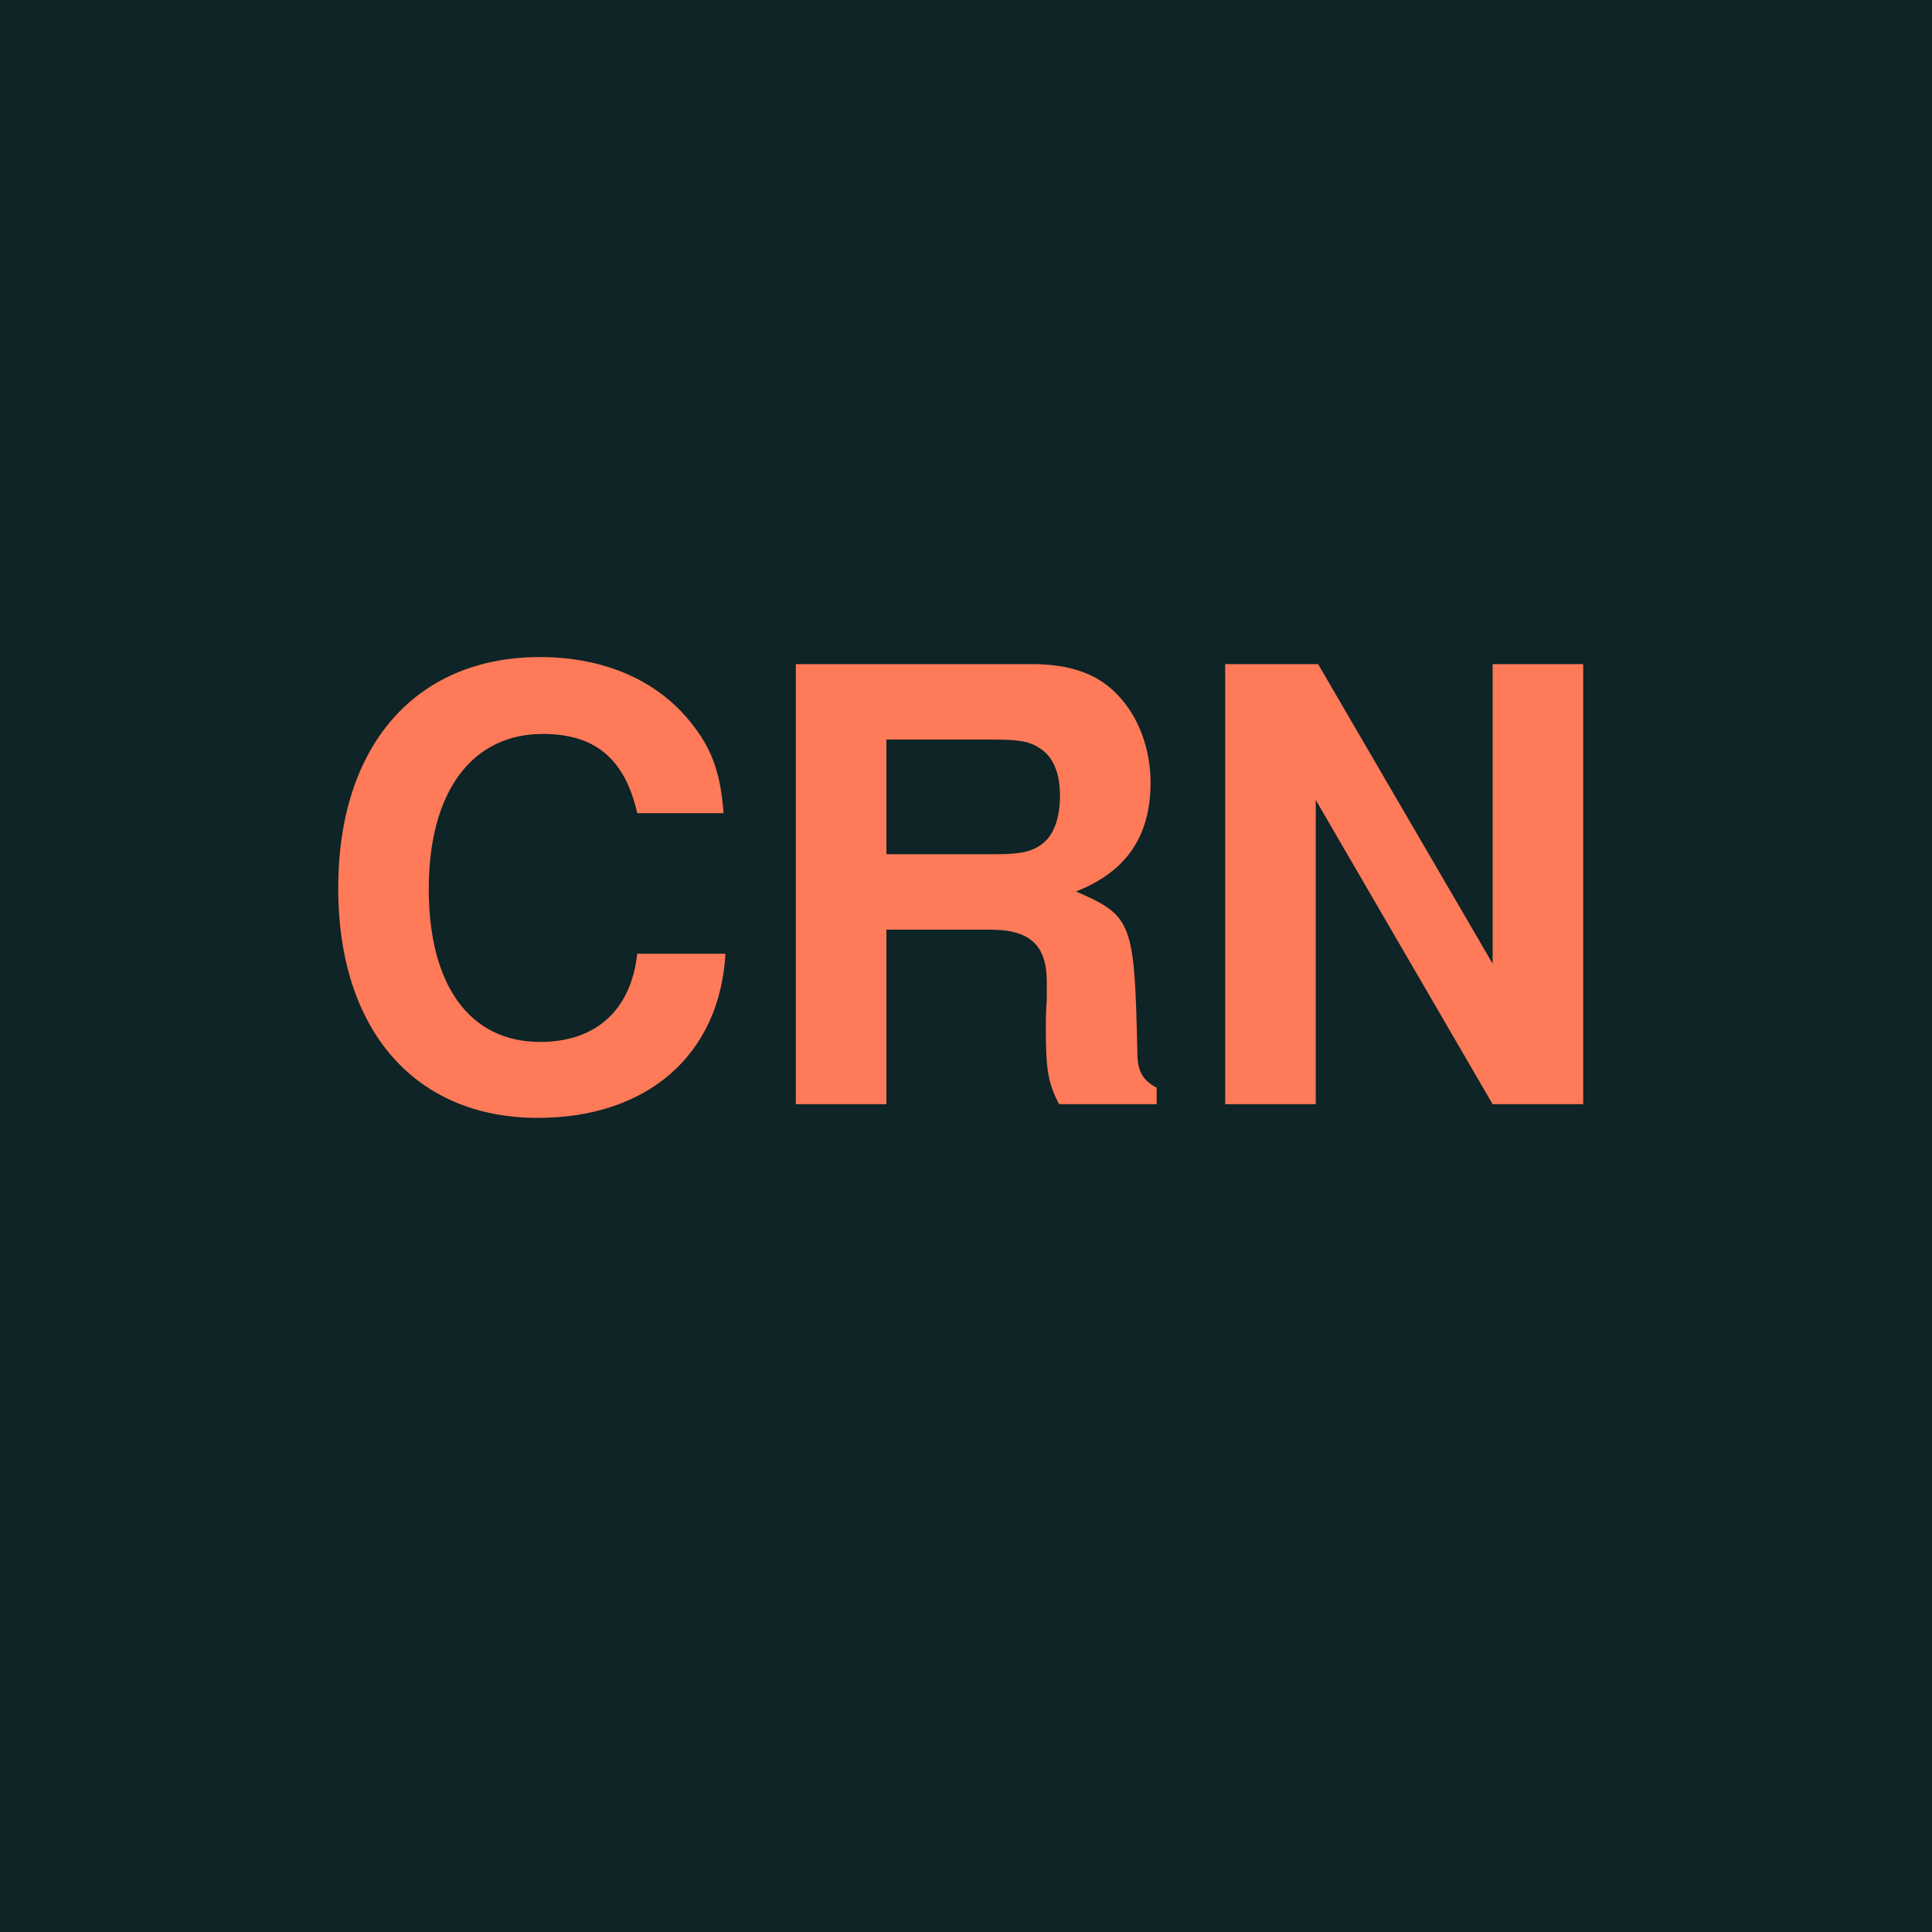
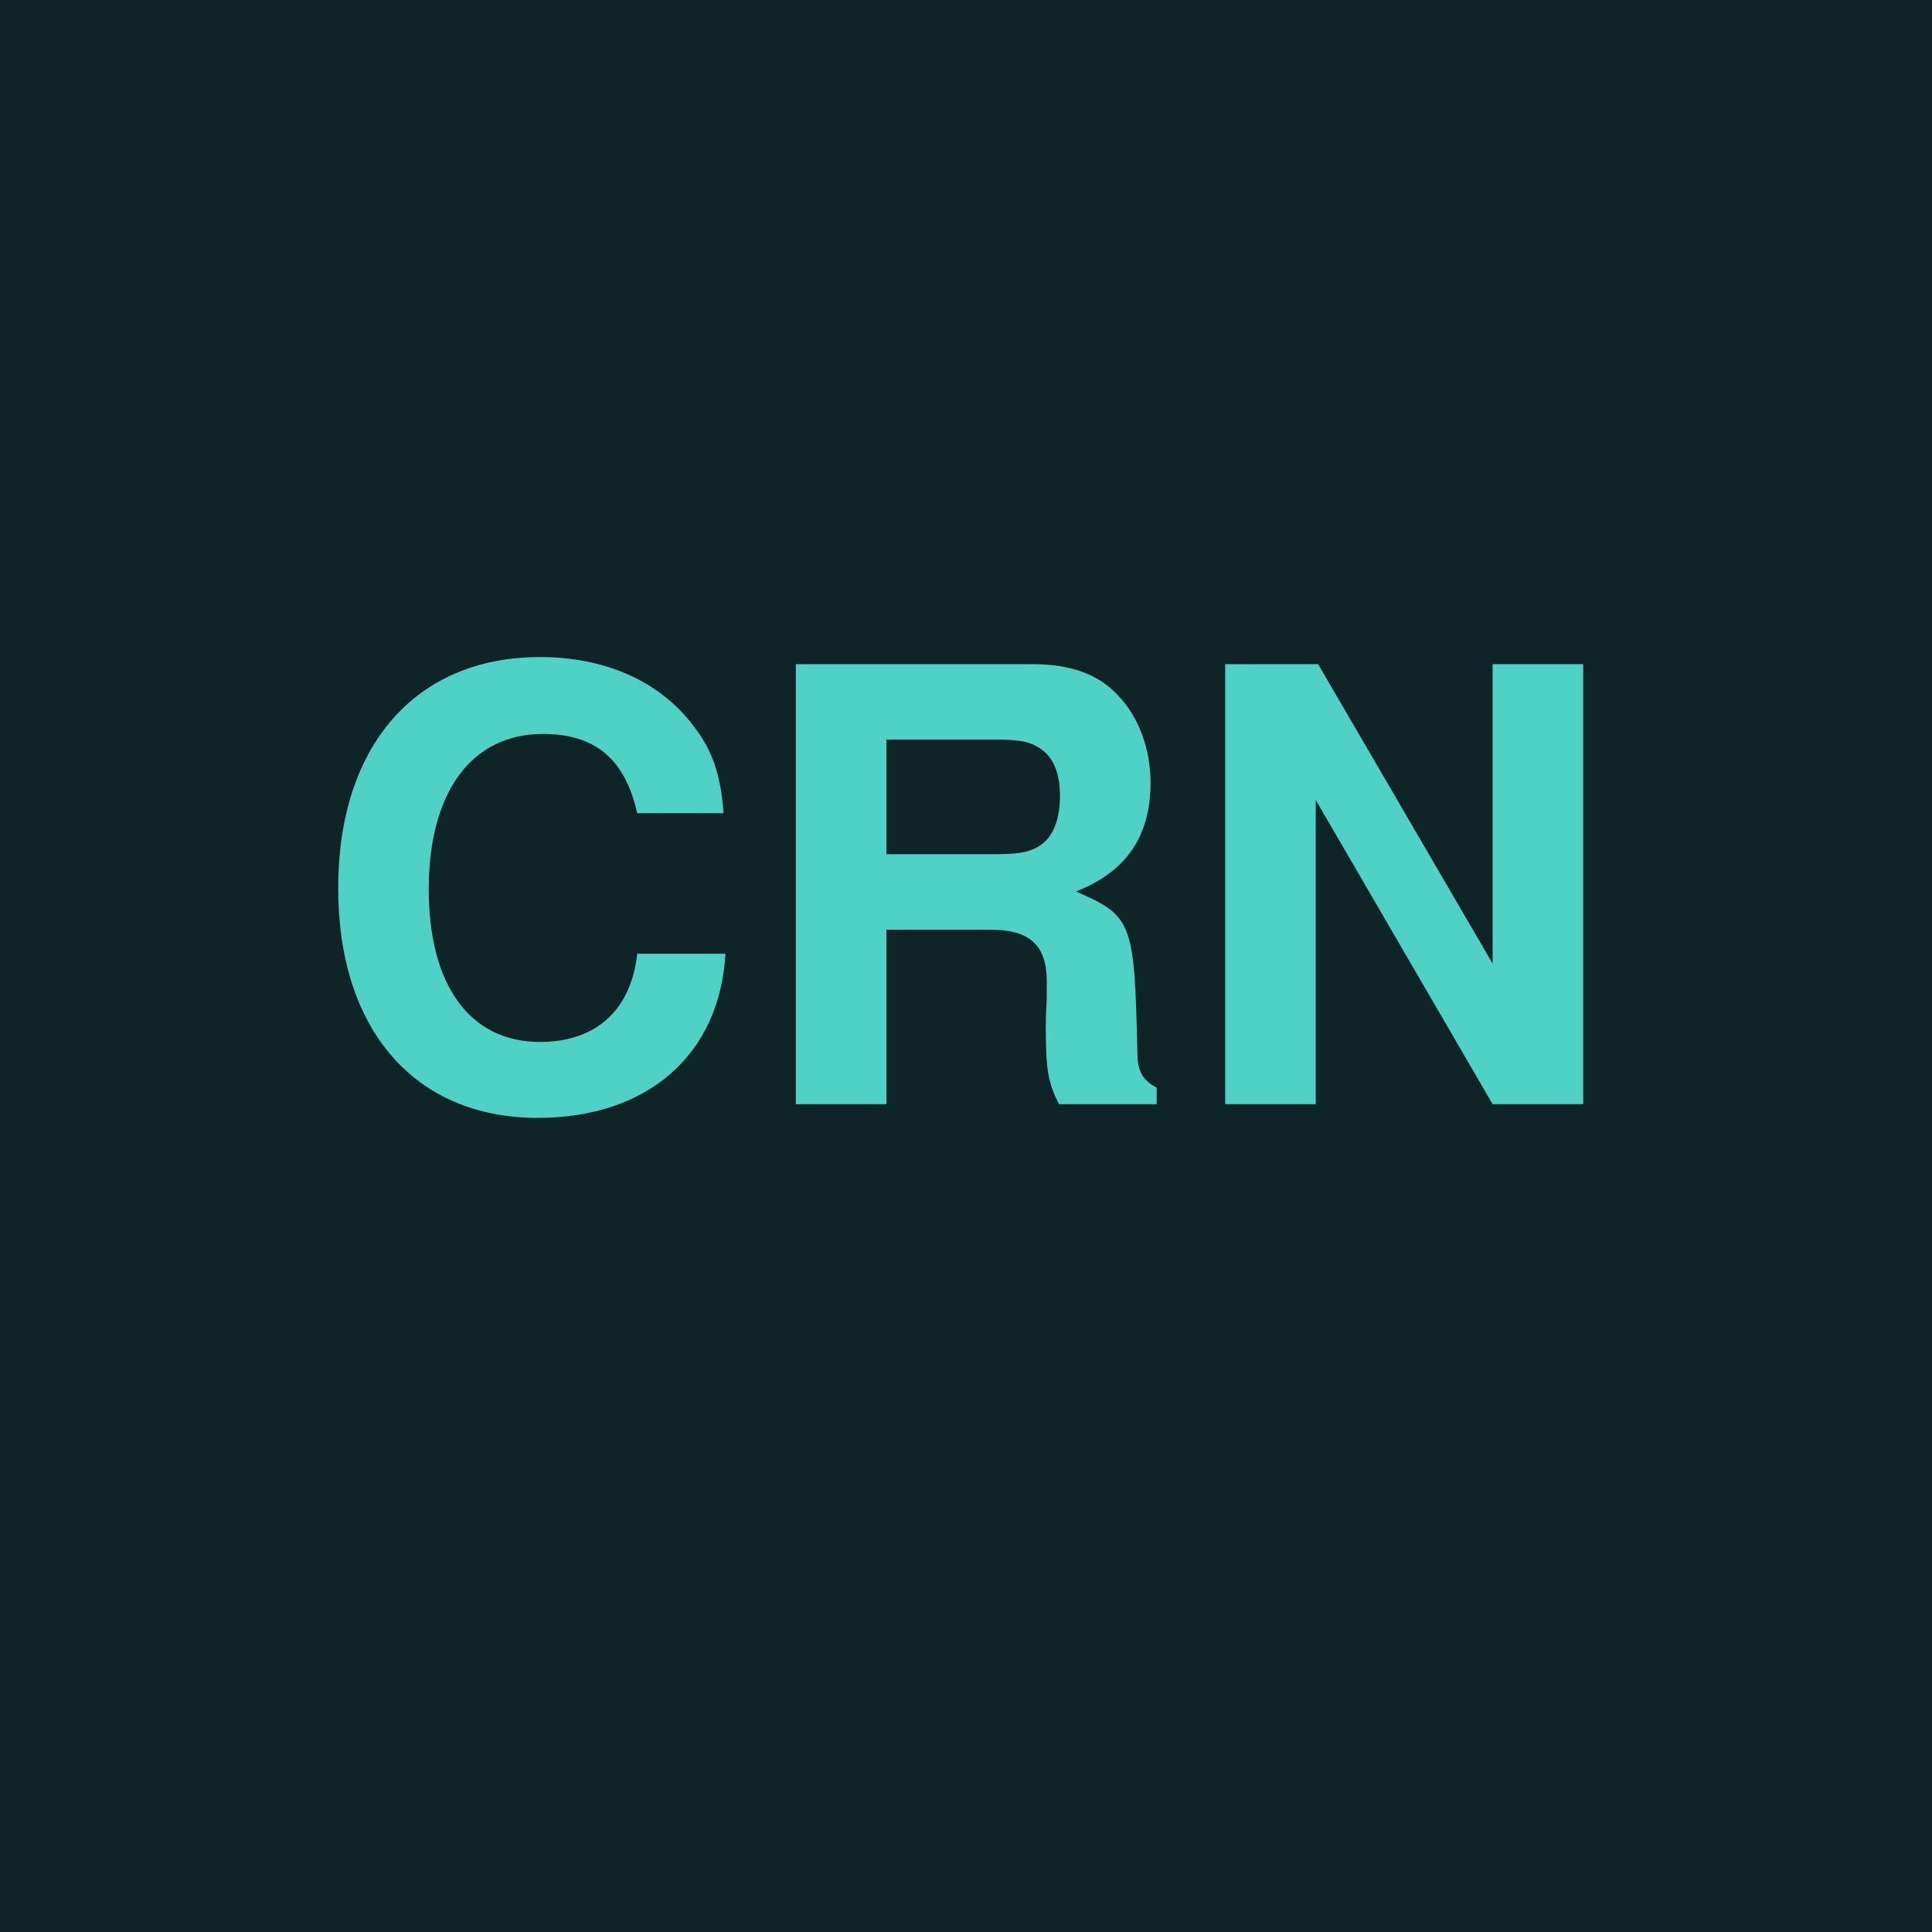
<svg xmlns="http://www.w3.org/2000/svg" viewBox="0 0 64 64">
  <rect width="64" height="64" fill="#0e2426" />
-   <text x="32" y="32" fill="#ff7a59" font-family="Helvetica, Arial, sans-serif" font-size="20" font-weight="700" text-anchor="middle" dominant-baseline="central">CRN</text>
+   <text x="32" y="32" fill="#4fd1c5" font-family="Helvetica, Arial, sans-serif" font-size="20" font-weight="700" text-anchor="middle" dominant-baseline="central">CRN</text>
</svg>
